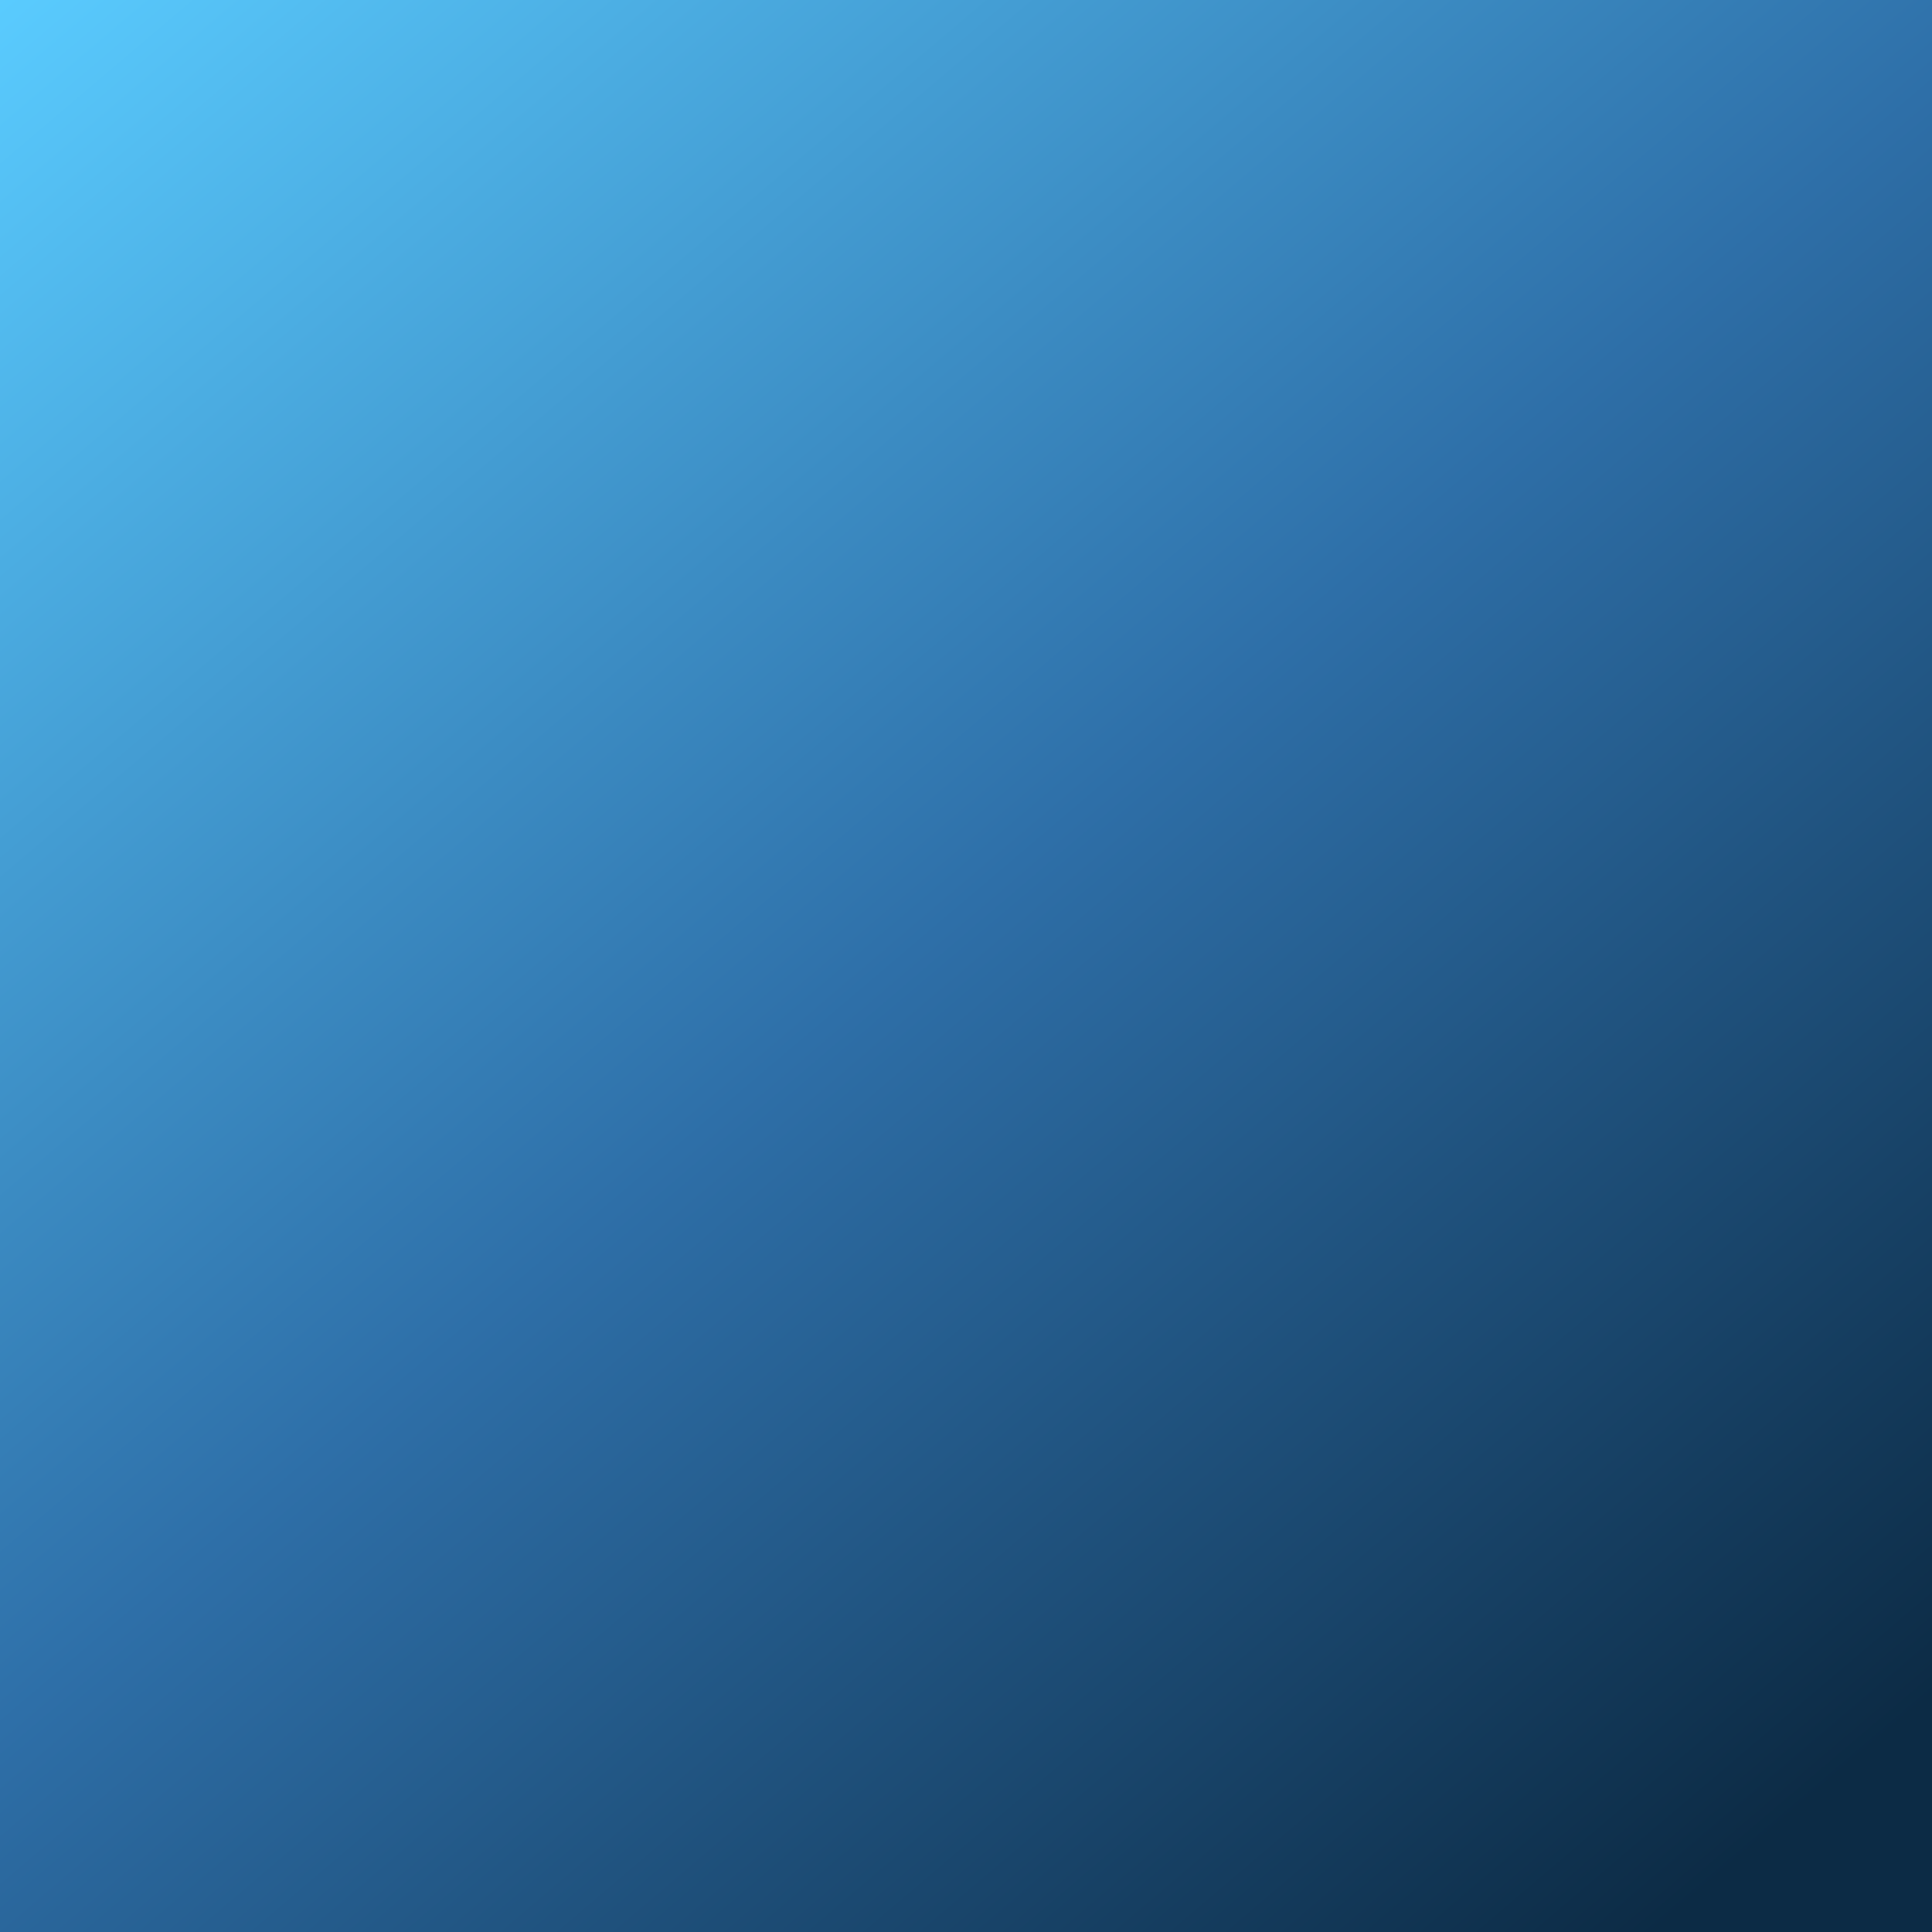
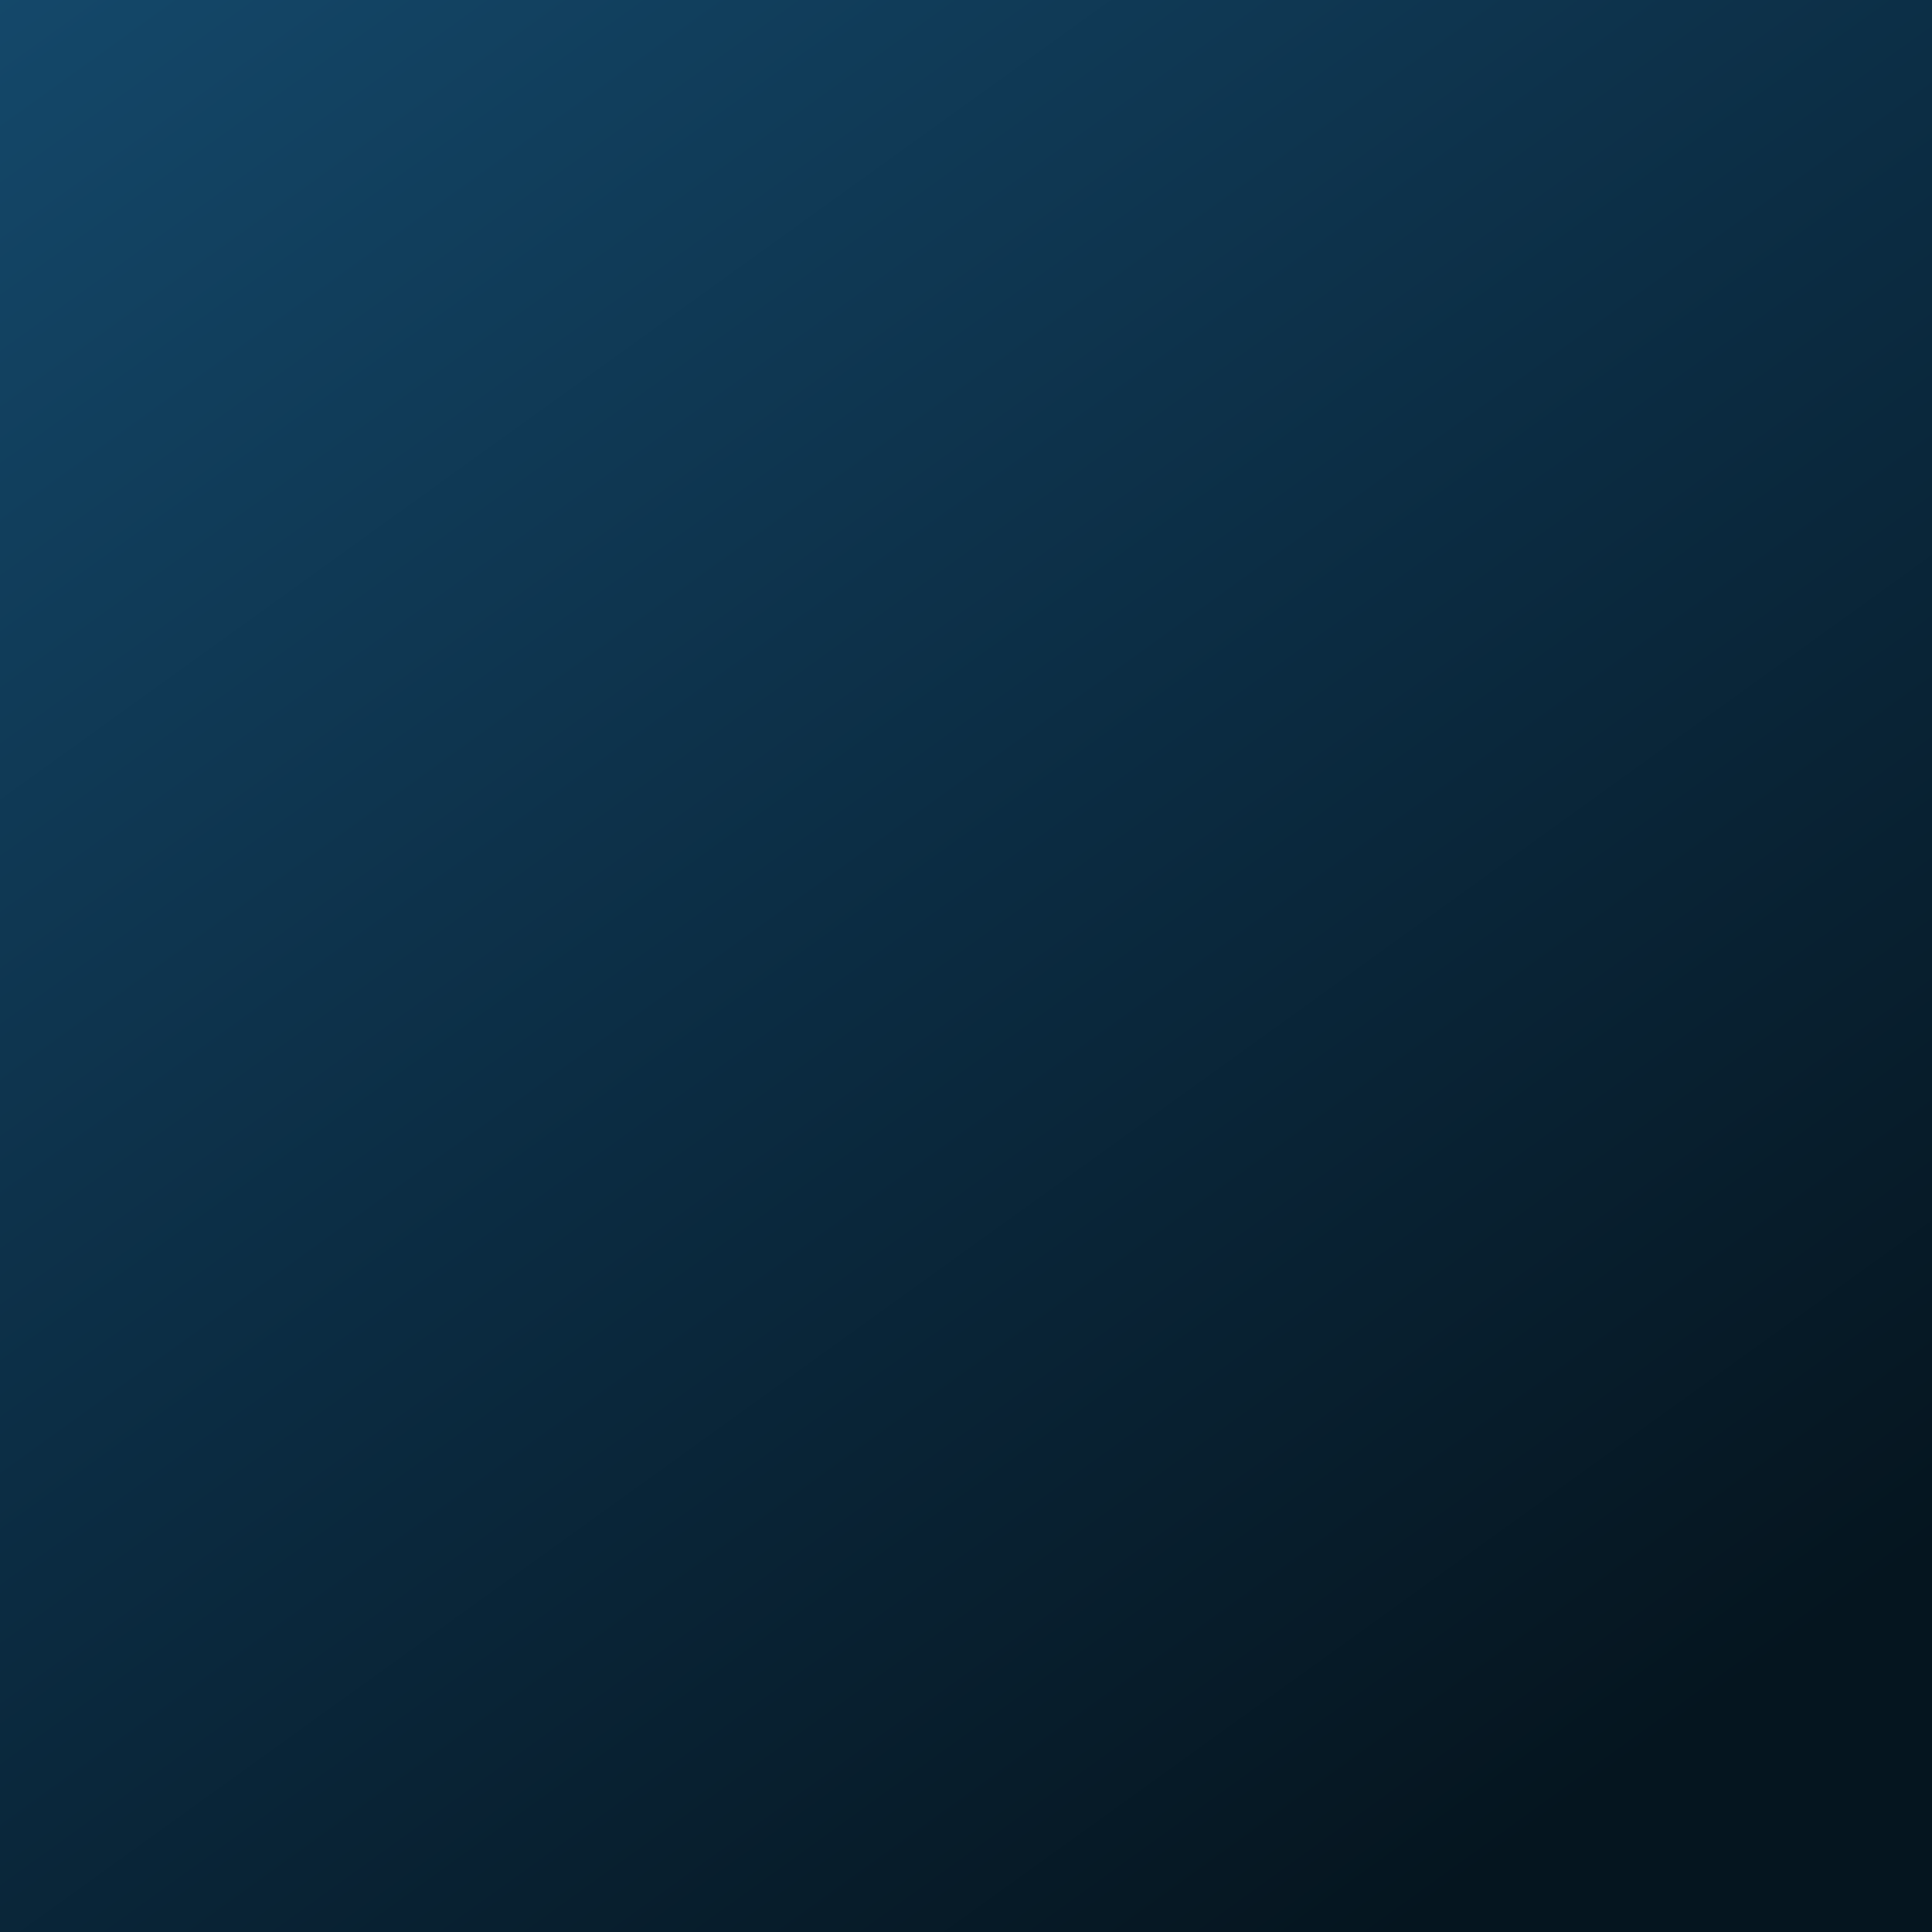
<svg xmlns="http://www.w3.org/2000/svg" width="1024" height="1024" viewBox="0 0 1024 1024">
  <defs>
-     <linearGradient id="bg" x1="0" y1="0" x2="0.85" y2="1">
-       <stop offset="0" stop-color="#5ACCFF" />
-       <stop offset="0.52" stop-color="#2E6FA8" />
-       <stop offset="1" stop-color="#0C2B45" />
+     <linearGradient id="bg" x1="0" y1="0" x2="0.72" y2="1">
+       <stop offset="0" stop-color="#14486A" />
+       <stop offset="0.55" stop-color="#0B2B41" />
+       <stop offset="1" stop-color="#05151F" />
    </linearGradient>
-     <linearGradient id="cover" x1="0.15" y1="0" x2="0.85" y2="1">
-       <stop offset="0" stop-color="#FFFFFF" />
-       <stop offset="1" stop-color="#EDF5F2" />
+     <linearGradient id="eave" gradientUnits="userSpaceOnUse" x1="512" y1="280" x2="512" y2="660">
+       <stop offset="0" stop-color="#CDF4FF" />
+       <stop offset="1" stop-color="#7FDCFF" />
    </linearGradient>
-     <linearGradient id="door" x1="0.5" y1="0" x2="0.5" y2="1">
-       <stop offset="0" stop-color="#06151F" />
-       <stop offset="0.55" stop-color="#0A2335" />
-       <stop offset="1" stop-color="#154866" />
+     <linearGradient id="body" gradientUnits="userSpaceOnUse" x1="512" y1="300" x2="512" y2="700">
+       <stop offset="0" stop-color="#57C6F7" />
+       <stop offset="1" stop-color="#2E9FDC" />
    </linearGradient>
-     <radialGradient id="starGlow" cx="0.5" cy="0.5" r="0.5">
-       <stop offset="0" stop-color="#FFFFFF" stop-opacity="0.55" />
-       <stop offset="0.38" stop-color="#A8E0FF" stop-opacity="0.18" />
-       <stop offset="1" stop-color="#A8E0FF" stop-opacity="0" />
-     </radialGradient>
-     <clipPath id="doorClip">
-       <path d="M368 838 V 526 c 0 -80 64 -144 144 -144 s 144 64 144 144 v 312 z" />
-     </clipPath>
  </defs>
  <rect width="1024" height="1024" fill="url(#bg)" />
</svg>
